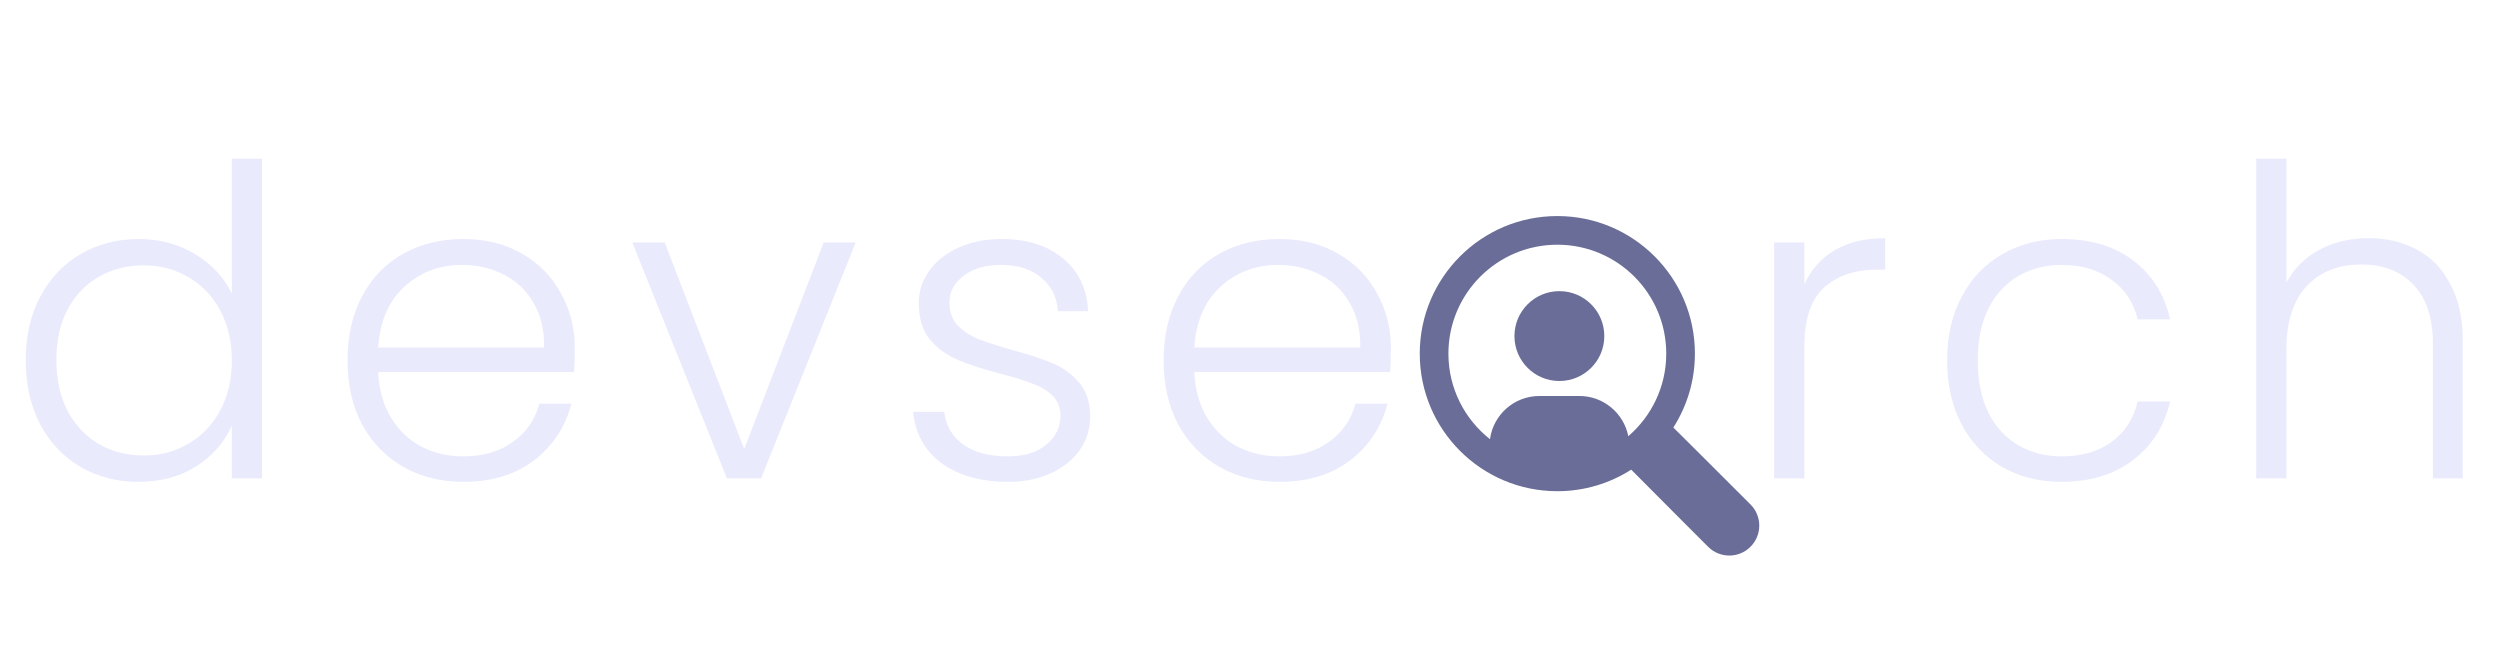
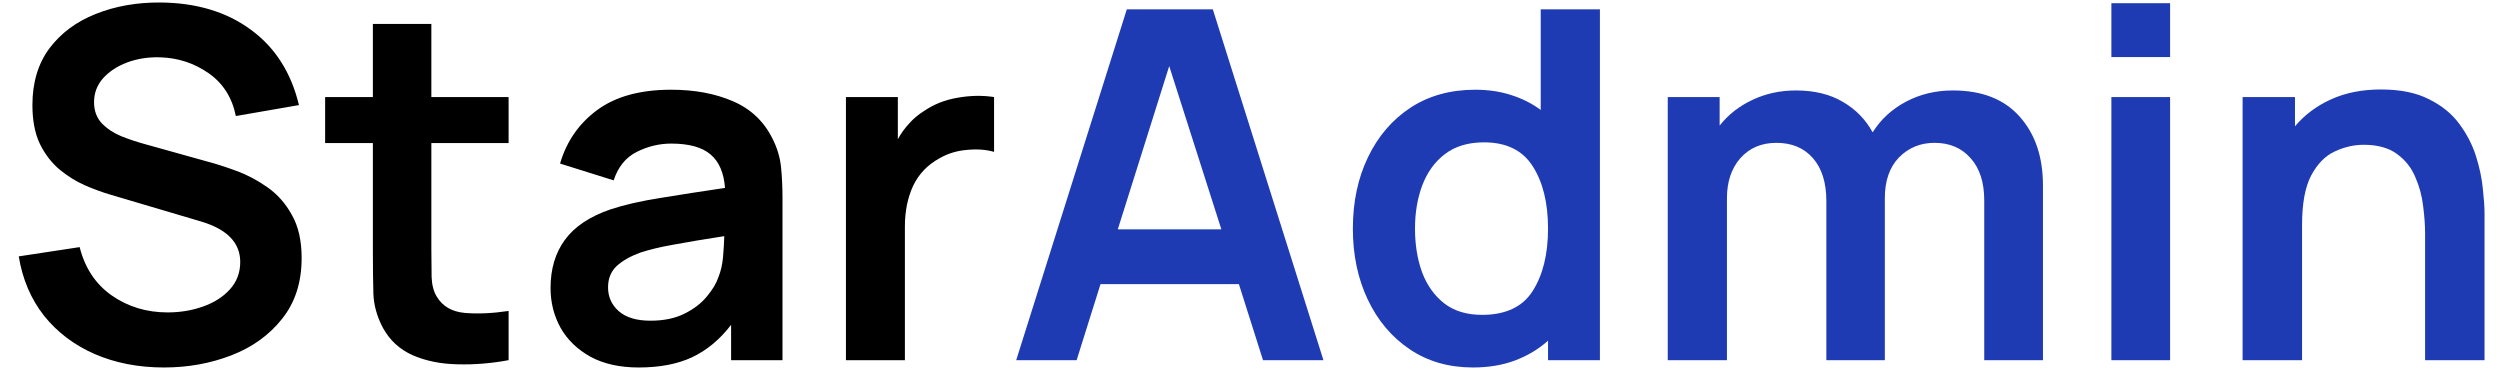
- <svg xmlns="http://www.w3.org/2000/svg" width="162" height="42" viewBox="0 0 162 42" fill="none">
-   <path d="M1.665 23.328C1.665 21.76 1.982 20.388 2.617 19.212C3.251 18.017 4.119 17.103 5.221 16.468C6.341 15.815 7.601 15.488 9.001 15.488C10.345 15.488 11.558 15.815 12.641 16.468C13.723 17.121 14.517 17.971 15.021 19.016V10.28H16.981V31H15.021V27.584C14.554 28.648 13.789 29.525 12.725 30.216C11.661 30.888 10.41 31.224 8.973 31.224C7.573 31.224 6.313 30.897 5.193 30.244C4.091 29.591 3.223 28.667 2.589 27.472C1.973 26.277 1.665 24.896 1.665 23.328ZM15.021 23.356C15.021 22.124 14.769 21.041 14.265 20.108C13.761 19.175 13.07 18.456 12.193 17.952C11.334 17.448 10.382 17.196 9.337 17.196C8.254 17.196 7.283 17.439 6.425 17.924C5.566 18.409 4.885 19.119 4.381 20.052C3.895 20.967 3.653 22.059 3.653 23.328C3.653 24.579 3.895 25.68 4.381 26.632C4.885 27.565 5.566 28.284 6.425 28.788C7.283 29.273 8.254 29.516 9.337 29.516C10.382 29.516 11.334 29.264 12.193 28.76C13.07 28.256 13.761 27.537 14.265 26.604C14.769 25.671 15.021 24.588 15.021 23.356ZM37.247 22.572C37.247 23.244 37.228 23.757 37.191 24.112H24.507C24.563 25.269 24.843 26.259 25.347 27.08C25.851 27.901 26.514 28.527 27.335 28.956C28.157 29.367 29.052 29.572 30.023 29.572C31.293 29.572 32.356 29.264 33.215 28.648C34.093 28.032 34.671 27.201 34.951 26.156H37.023C36.65 27.649 35.847 28.872 34.615 29.824C33.402 30.757 31.871 31.224 30.023 31.224C28.586 31.224 27.298 30.907 26.159 30.272C25.02 29.619 24.125 28.704 23.471 27.528C22.837 26.333 22.519 24.943 22.519 23.356C22.519 21.769 22.837 20.379 23.471 19.184C24.106 17.989 24.992 17.075 26.131 16.44C27.27 15.805 28.567 15.488 30.023 15.488C31.479 15.488 32.748 15.805 33.831 16.44C34.932 17.075 35.773 17.933 36.351 19.016C36.949 20.08 37.247 21.265 37.247 22.572ZM35.259 22.516C35.278 21.377 35.044 20.407 34.559 19.604C34.093 18.801 33.449 18.195 32.627 17.784C31.806 17.373 30.91 17.168 29.939 17.168C28.483 17.168 27.242 17.635 26.215 18.568C25.189 19.501 24.619 20.817 24.507 22.516H35.259ZM48.225 29.096L53.377 15.712H55.449L49.317 31H47.105L40.973 15.712H43.073L48.225 29.096ZM65.33 31.224C63.575 31.224 62.138 30.823 61.018 30.02C59.916 29.199 59.3 28.088 59.17 26.688H61.186C61.279 27.547 61.68 28.247 62.39 28.788C63.118 29.311 64.088 29.572 65.302 29.572C66.366 29.572 67.196 29.32 67.794 28.816C68.41 28.312 68.718 27.687 68.718 26.94C68.718 26.417 68.55 25.988 68.214 25.652C67.878 25.316 67.448 25.055 66.926 24.868C66.422 24.663 65.731 24.448 64.854 24.224C63.715 23.925 62.791 23.627 62.082 23.328C61.372 23.029 60.766 22.591 60.262 22.012C59.776 21.415 59.534 20.621 59.534 19.632C59.534 18.885 59.758 18.195 60.206 17.56C60.654 16.925 61.288 16.421 62.11 16.048C62.931 15.675 63.864 15.488 64.91 15.488C66.552 15.488 67.878 15.908 68.886 16.748C69.894 17.569 70.435 18.708 70.51 20.164H68.55C68.494 19.268 68.139 18.549 67.486 18.008C66.851 17.448 65.974 17.168 64.854 17.168C63.864 17.168 63.062 17.401 62.446 17.868C61.83 18.335 61.522 18.913 61.522 19.604C61.522 20.201 61.699 20.696 62.054 21.088C62.427 21.461 62.884 21.76 63.426 21.984C63.967 22.189 64.695 22.423 65.61 22.684C66.711 22.983 67.588 23.272 68.242 23.552C68.895 23.832 69.455 24.243 69.922 24.784C70.388 25.325 70.631 26.044 70.65 26.94C70.65 27.761 70.426 28.499 69.978 29.152C69.53 29.787 68.904 30.291 68.102 30.664C67.299 31.037 66.375 31.224 65.33 31.224ZM90.131 22.572C90.131 23.244 90.112 23.757 90.075 24.112H77.391C77.447 25.269 77.727 26.259 78.231 27.08C78.735 27.901 79.398 28.527 80.219 28.956C81.04 29.367 81.936 29.572 82.907 29.572C84.176 29.572 85.24 29.264 86.099 28.648C86.976 28.032 87.555 27.201 87.835 26.156H89.907C89.534 27.649 88.731 28.872 87.499 29.824C86.286 30.757 84.755 31.224 82.907 31.224C81.47 31.224 80.182 30.907 79.043 30.272C77.904 29.619 77.008 28.704 76.355 27.528C75.72 26.333 75.403 24.943 75.403 23.356C75.403 21.769 75.72 20.379 76.355 19.184C76.99 17.989 77.876 17.075 79.015 16.44C80.154 15.805 81.451 15.488 82.907 15.488C84.363 15.488 85.632 15.805 86.715 16.44C87.816 17.075 88.656 17.933 89.235 19.016C89.832 20.08 90.131 21.265 90.131 22.572ZM88.143 22.516C88.162 21.377 87.928 20.407 87.443 19.604C86.976 18.801 86.332 18.195 85.511 17.784C84.69 17.373 83.794 17.168 82.823 17.168C81.367 17.168 80.126 17.635 79.099 18.568C78.072 19.501 77.503 20.817 77.391 22.516H88.143ZM116.924 18.428C117.354 17.476 118.007 16.739 118.884 16.216C119.78 15.693 120.872 15.432 122.16 15.432V17.476H121.628C120.21 17.476 119.071 17.859 118.212 18.624C117.354 19.389 116.924 20.668 116.924 22.46V31H114.964V15.712H116.924V18.428ZM126.173 23.356C126.173 21.769 126.49 20.388 127.125 19.212C127.759 18.017 128.637 17.103 129.757 16.468C130.877 15.815 132.155 15.488 133.593 15.488C135.478 15.488 137.027 15.955 138.241 16.888C139.473 17.821 140.266 19.091 140.621 20.696H138.521C138.259 19.595 137.69 18.736 136.813 18.12C135.954 17.485 134.881 17.168 133.593 17.168C132.566 17.168 131.642 17.401 130.821 17.868C129.999 18.335 129.346 19.035 128.861 19.968C128.394 20.883 128.161 22.012 128.161 23.356C128.161 24.7 128.394 25.839 128.861 26.772C129.346 27.705 129.999 28.405 130.821 28.872C131.642 29.339 132.566 29.572 133.593 29.572C134.881 29.572 135.954 29.264 136.813 28.648C137.69 28.013 138.259 27.136 138.521 26.016H140.621C140.266 27.584 139.473 28.844 138.241 29.796C137.009 30.748 135.459 31.224 133.593 31.224C132.155 31.224 130.877 30.907 129.757 30.272C128.637 29.619 127.759 28.704 127.125 27.528C126.49 26.333 126.173 24.943 126.173 23.356ZM153.481 15.432C154.638 15.432 155.674 15.675 156.589 16.16C157.522 16.645 158.25 17.392 158.773 18.4C159.314 19.389 159.585 20.603 159.585 22.04V31H157.653V22.264C157.653 20.603 157.233 19.333 156.393 18.456C155.571 17.579 154.442 17.14 153.005 17.14C151.53 17.14 150.354 17.607 149.477 18.54C148.599 19.473 148.161 20.845 148.161 22.656V31H146.201V10.28H148.161V18.316C148.646 17.401 149.355 16.692 150.289 16.188C151.241 15.684 152.305 15.432 153.481 15.432Z" fill="#EAEAFD" />
-   <path d="M103.959 21.777C103.959 23.386 102.656 24.689 101.047 24.689C99.439 24.689 98.136 23.386 98.136 21.777C98.136 20.169 99.439 18.866 101.047 18.866C102.655 18.866 103.959 20.169 103.959 21.777ZM113.431 35.431C113.052 35.81 112.555 36 112.059 36C111.562 36 111.065 35.81 110.686 35.431C110.686 35.431 105.742 30.482 105.703 30.433C104.32 31.316 102.678 31.83 100.915 31.83C95.991 31.83 92 27.839 92 22.915C92 17.991 95.992 14 100.915 14C105.838 14 109.83 17.991 109.83 22.915C109.83 24.678 109.316 26.32 108.433 27.703C108.482 27.742 113.431 32.687 113.431 32.687C114.19 33.444 114.19 34.673 113.431 35.431ZM107.973 22.915C107.973 19.017 104.813 15.857 100.915 15.857C97.017 15.857 93.857 19.017 93.857 22.915C93.857 25.165 94.911 27.167 96.55 28.459C96.764 26.879 98.114 25.66 99.753 25.66H102.341C103.913 25.66 105.221 26.78 105.514 28.266C107.019 26.971 107.973 25.055 107.973 22.915Z" fill="#696D97" />
+ <svg xmlns="http://www.w3.org/2000/svg" width="118" height="18" viewBox="0 0 118 18" fill="none">
+   <path d="M7.739 17.345C8.874 17.345 9.936 17.153 10.925 16.77C11.914 16.387 12.711 15.812 13.317 15.045C13.93 14.278 14.237 13.324 14.237 12.181C14.237 11.361 14.084 10.683 13.777 10.146C13.478 9.602 13.091 9.165 12.616 8.835C12.148 8.505 11.661 8.248 11.155 8.065C10.657 7.88 10.204 7.735 9.798 7.628L6.831 6.8C6.463 6.7 6.095 6.577 5.727 6.431C5.359 6.278 5.052 6.075 4.807 5.822C4.562 5.561 4.439 5.228 4.439 4.822C4.439 4.392 4.581 4.016 4.864 3.695C5.156 3.373 5.535 3.123 6.003 2.947C6.478 2.771 6.992 2.69 7.544 2.705C8.395 2.728 9.162 2.978 9.844 3.453C10.526 3.928 10.956 4.603 11.132 5.477L14.111 4.96C13.742 3.426 12.987 2.242 11.845 1.406C10.703 0.563 9.28 0.133 7.579 0.118C6.459 0.11 5.439 0.29 4.519 0.658C3.607 1.019 2.879 1.559 2.334 2.28C1.798 3.001 1.53 3.894 1.53 4.96C1.53 5.688 1.648 6.301 1.886 6.8C2.131 7.29 2.442 7.693 2.817 8.007C3.201 8.321 3.603 8.57 4.025 8.755C4.454 8.938 4.853 9.084 5.221 9.191L9.499 10.457C10.726 10.825 11.339 11.461 11.339 12.366C11.339 12.871 11.174 13.305 10.845 13.665C10.523 14.018 10.101 14.286 9.579 14.47C9.058 14.654 8.502 14.746 7.912 14.746C6.915 14.746 6.034 14.478 5.267 13.941C4.508 13.404 4.006 12.645 3.76 11.664L0.885 12.101C1.062 13.182 1.46 14.117 2.082 14.907C2.71 15.689 3.507 16.291 4.473 16.712C5.447 17.134 6.536 17.345 7.739 17.345ZM24.006 17V14.677C23.231 14.792 22.541 14.823 21.936 14.769C21.33 14.715 20.889 14.459 20.613 13.998C20.468 13.761 20.387 13.454 20.372 13.079C20.364 12.695 20.36 12.258 20.36 11.768V6.753H24.006V4.58H20.36V1.13H17.6V4.58H15.346V6.753H17.6V11.928C17.6 12.642 17.608 13.278 17.623 13.838C17.639 14.389 17.788 14.934 18.072 15.47C18.394 16.061 18.865 16.494 19.486 16.77C20.107 17.038 20.809 17.18 21.591 17.195C22.38 17.218 23.185 17.153 24.006 17ZM30.149 17.345C31.138 17.345 31.978 17.184 32.668 16.862C33.366 16.532 33.979 16.023 34.508 15.332V17H36.934V9.376C36.934 8.839 36.911 8.344 36.865 7.892C36.819 7.432 36.685 6.984 36.463 6.546C36.057 5.726 35.432 5.136 34.588 4.776C33.753 4.415 32.783 4.235 31.679 4.235C30.222 4.235 29.061 4.553 28.194 5.189C27.328 5.826 26.742 6.669 26.435 7.72L28.965 8.513C29.172 7.877 29.536 7.428 30.057 7.168C30.579 6.907 31.119 6.777 31.679 6.777C32.522 6.777 33.143 6.949 33.542 7.294C33.941 7.631 34.167 8.156 34.22 8.87C33.132 9.03 32.12 9.188 31.184 9.341C30.257 9.487 29.467 9.667 28.815 9.882C27.834 10.219 27.117 10.698 26.665 11.319C26.213 11.932 25.986 12.691 25.986 13.596C25.986 14.278 26.144 14.903 26.458 15.47C26.78 16.038 27.251 16.494 27.872 16.839C28.493 17.176 29.252 17.345 30.149 17.345ZM30.701 15.137C30.05 15.137 29.551 14.988 29.206 14.688C28.869 14.389 28.7 14.014 28.7 13.562C28.7 13.155 28.831 12.825 29.091 12.572C29.36 12.319 29.732 12.105 30.207 11.928C30.644 11.783 31.169 11.656 31.782 11.549C32.396 11.434 33.197 11.3 34.186 11.146C34.178 11.438 34.159 11.764 34.128 12.124C34.098 12.477 34.025 12.795 33.91 13.079C33.818 13.362 33.638 13.665 33.369 13.987C33.109 14.309 32.756 14.581 32.311 14.803C31.867 15.026 31.33 15.137 30.701 15.137ZM39.928 17H42.711V10.687C42.711 9.966 42.842 9.326 43.102 8.766C43.371 8.206 43.788 7.773 44.356 7.466C44.739 7.244 45.169 7.114 45.644 7.075C46.119 7.029 46.545 7.06 46.92 7.168V4.58C46.361 4.496 45.786 4.507 45.195 4.614C44.605 4.714 44.08 4.921 43.62 5.236C43.359 5.396 43.125 5.592 42.918 5.822C42.711 6.044 42.531 6.293 42.378 6.569V4.58H39.928V17Z" fill="black" />
+   <path d="M47.965 17H50.817L51.944 13.412H58.476L59.614 17H62.466L57.245 0.44H53.186L47.965 17ZM52.76 10.825L55.187 3.119L57.648 10.825H52.76ZM69.525 17.345C70.261 17.345 70.924 17.234 71.514 17.012C72.105 16.789 72.622 16.479 73.067 16.08V17H75.516V0.44H72.722V5.189C72.308 4.883 71.844 4.649 71.331 4.488C70.817 4.319 70.249 4.235 69.629 4.235C68.456 4.235 67.436 4.519 66.57 5.086C65.711 5.653 65.044 6.431 64.569 7.42C64.093 8.409 63.855 9.533 63.855 10.79C63.855 12.032 64.089 13.148 64.557 14.136C65.025 15.126 65.684 15.908 66.535 16.483C67.386 17.058 68.383 17.345 69.525 17.345ZM69.951 14.861C69.23 14.861 68.636 14.681 68.168 14.32C67.7 13.953 67.352 13.462 67.121 12.848C66.899 12.235 66.788 11.549 66.788 10.79C66.788 10.039 66.903 9.356 67.133 8.743C67.371 8.122 67.727 7.631 68.203 7.271C68.686 6.903 69.299 6.719 70.043 6.719C71.1 6.719 71.867 7.095 72.343 7.846C72.826 8.597 73.067 9.579 73.067 10.79C73.067 11.994 72.826 12.975 72.343 13.734C71.867 14.485 71.07 14.861 69.951 14.861ZM78.718 17H81.512V9.352C81.512 8.578 81.723 7.949 82.145 7.466C82.574 6.984 83.141 6.742 83.847 6.742C84.575 6.742 85.15 6.984 85.572 7.466C85.993 7.949 86.204 8.624 86.204 9.491V17H88.964V9.352C88.964 8.532 89.187 7.892 89.631 7.432C90.084 6.972 90.643 6.742 91.31 6.742C92.023 6.742 92.591 6.984 93.012 7.466C93.442 7.942 93.656 8.605 93.656 9.456V17H96.428V8.755C96.428 7.405 96.06 6.32 95.324 5.5C94.596 4.68 93.545 4.269 92.173 4.269C91.368 4.269 90.632 4.446 89.965 4.798C89.298 5.151 88.773 5.634 88.389 6.247C88.06 5.642 87.592 5.163 86.986 4.81C86.381 4.45 85.641 4.269 84.767 4.269C84.023 4.269 83.337 4.419 82.708 4.718C82.087 5.009 81.574 5.412 81.167 5.926V4.58H78.718V17ZM99.657 2.694H102.429V0.152H99.657V2.694ZM99.657 17H102.429V4.58H99.657V17ZM105.851 17H108.657V10.617C108.657 9.613 108.799 8.839 109.082 8.294C109.374 7.742 109.742 7.363 110.186 7.156C110.639 6.941 111.099 6.834 111.566 6.834C112.226 6.834 112.751 6.98 113.142 7.271C113.533 7.555 113.82 7.919 114.004 8.364C114.196 8.8 114.319 9.257 114.372 9.732C114.434 10.207 114.464 10.637 114.464 11.02V17H117.27V10.066C117.27 9.774 117.243 9.387 117.19 8.904C117.144 8.421 117.036 7.911 116.868 7.375C116.699 6.838 116.438 6.332 116.086 5.856C115.733 5.373 115.254 4.982 114.648 4.684C114.05 4.377 113.295 4.223 112.383 4.223C111.486 4.223 110.696 4.381 110.014 4.695C109.339 5.002 108.776 5.423 108.323 5.96V4.58H105.851V17Z" fill="#1F3BB3" />
</svg>
